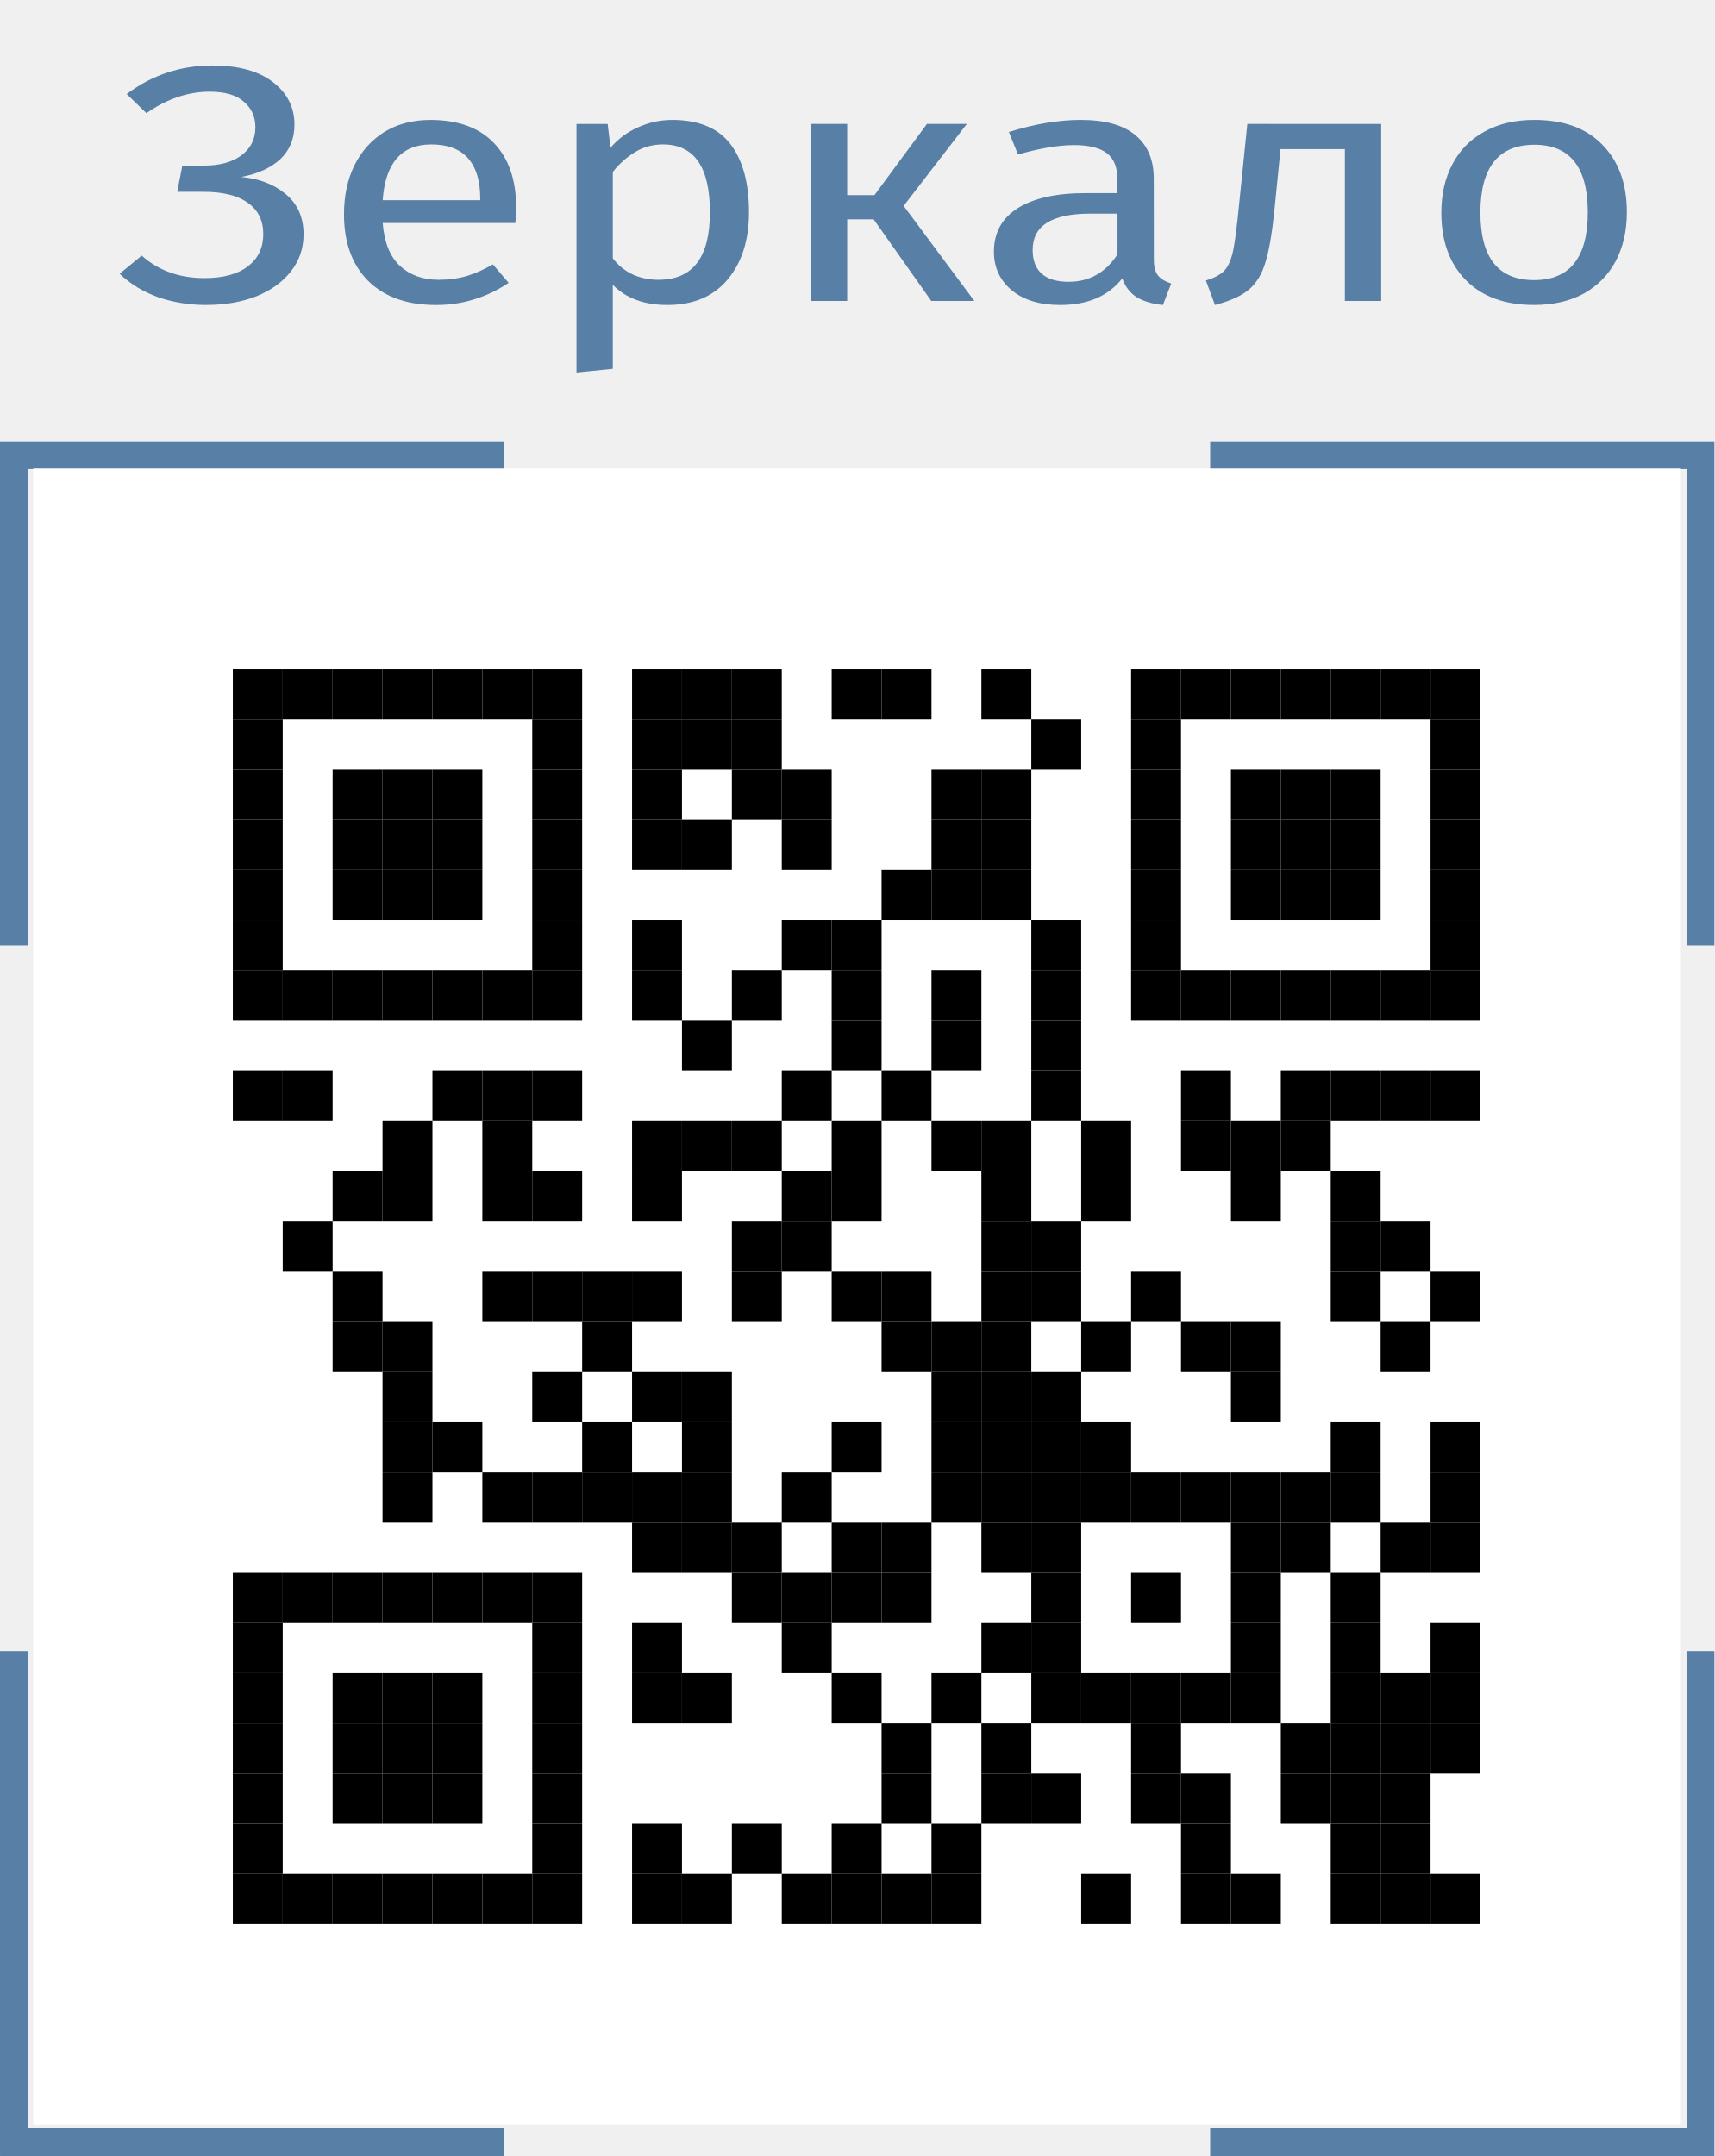
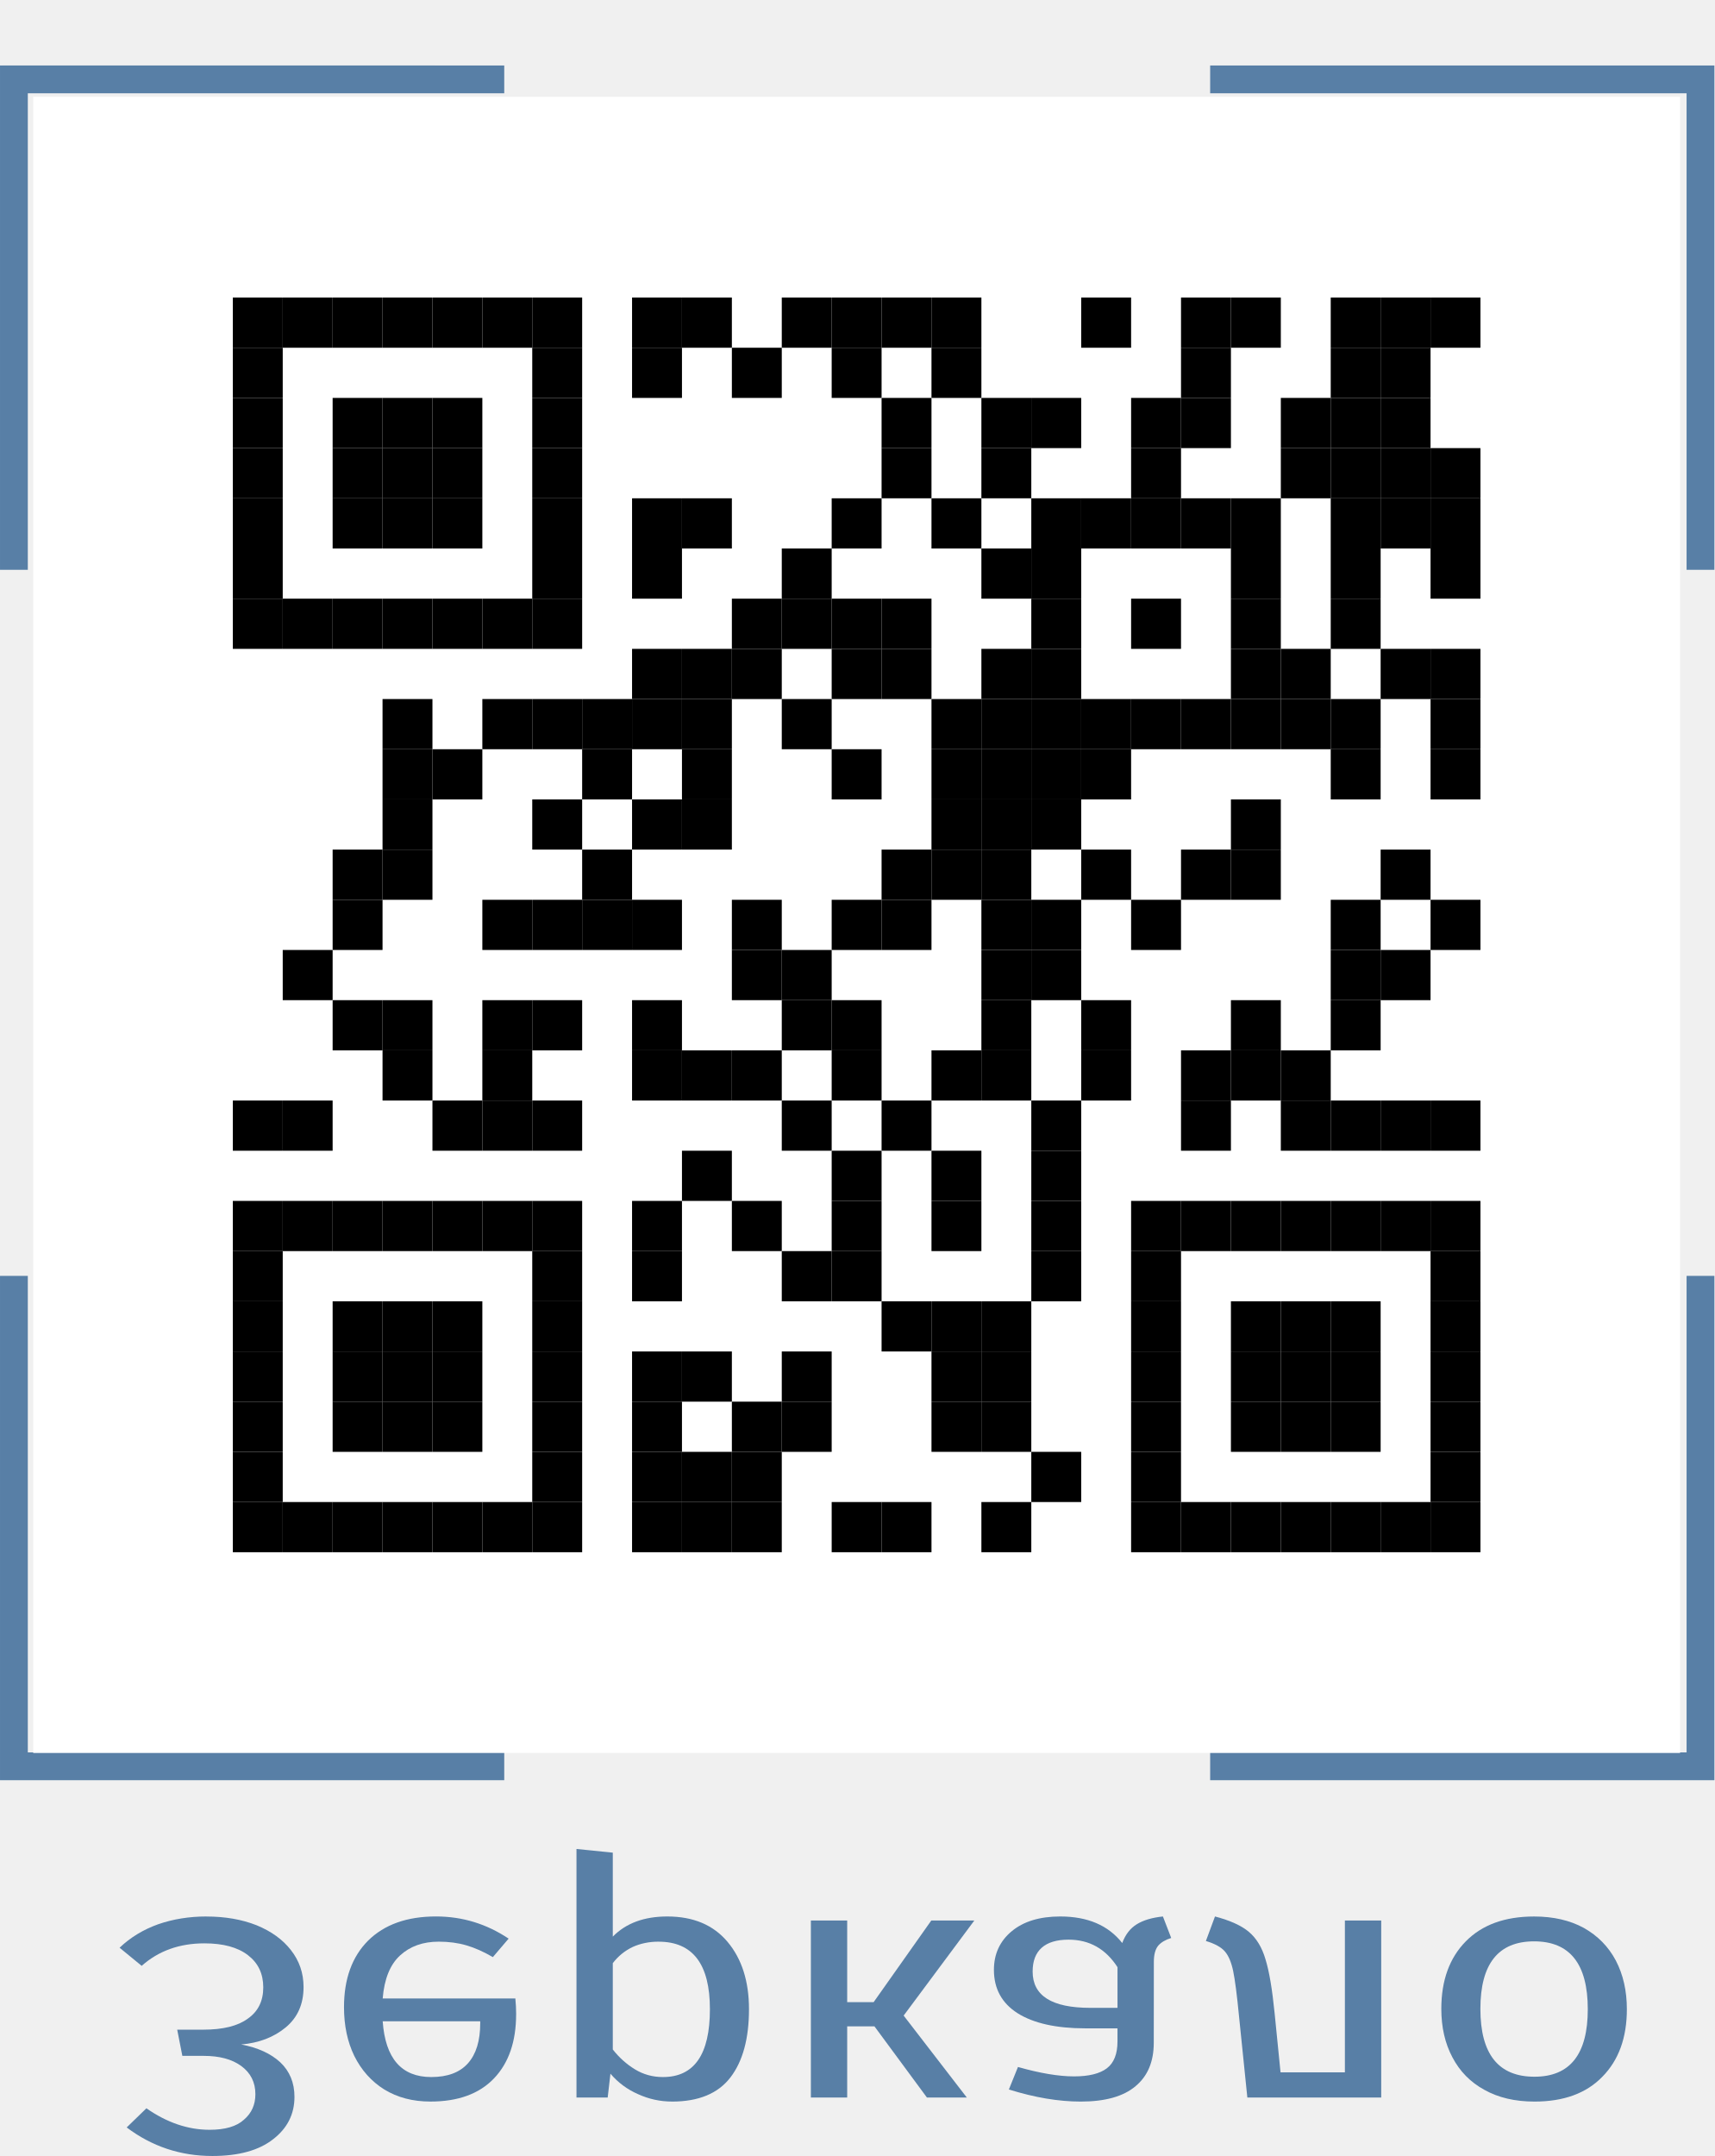
<svg xmlns="http://www.w3.org/2000/svg" width="272" height="342" viewBox="0 0 71.967 90.488" version="1.1" id="svg8">
  <defs id="defs2" />
  <g transform="translate(-29.59708,-82.46489)" id="layer1">
-     <path style="fill:none;stroke:#587fa6;stroke-width:1.167;stroke-linecap:butt;stroke-linejoin:miter;stroke-miterlimit:4;stroke-dasharray:none;stroke-opacity:1" d="M 30.181,122.152 V 101.569 H 50.764" id="path863-7" />
-     <path id="path859" d="m 30.201,154.813 v 17.64 h 17.64" style="fill:none;stroke:#9eb7d1;stroke-width:1;stroke-linecap:butt;stroke-linejoin:miter;stroke-miterlimit:4;stroke-dasharray:none;stroke-opacity:1" />
-     <path style="fill:none;stroke:#587fa6;stroke-width:1.167;stroke-linecap:butt;stroke-linejoin:miter;stroke-miterlimit:4;stroke-dasharray:none;stroke-opacity:1" d="m 30.181,151.786 v 20.583 h 20.583" id="path863" />
-     <path style="fill:none;stroke:#587fa6;stroke-width:1.167;stroke-linecap:butt;stroke-linejoin:miter;stroke-miterlimit:4;stroke-dasharray:none;stroke-opacity:1" d="M 100.98,122.152 V 101.569 H 80.397" id="path863-7-5" />
-     <path style="fill:none;stroke:#587fa6;stroke-width:1.167;stroke-linecap:butt;stroke-linejoin:miter;stroke-miterlimit:4;stroke-dasharray:none;stroke-opacity:1" d="m 100.98,151.786 v 20.583 H 80.397" id="path863-3" />
-     <text id="text20727" y="103.594" x="136.186" style="font-style:normal;font-weight:normal;font-size:10.583px;line-height:1.25;font-family:sans-serif;letter-spacing:0px;word-spacing:0px;fill:#000000;fill-opacity:1;stroke:none;stroke-width:0.265" xml:space="preserve">
-       <tspan style="stroke-width:0.265" y="112.958" x="136.186" id="tspan20725" />
+     <path style="fill:none;stroke:#587fa6;stroke-width:1.167;stroke-linecap:butt;stroke-linejoin:miter;stroke-miterlimit:4;stroke-dasharray:none;stroke-opacity:1" d="m 30.181,136.014 v 20.583 h 20.583" id="path863-7" />
+     <path id="path859" d="M 30.201,103.353 V 85.714 h 17.64" style="fill:none;stroke:#9eb7d1;stroke-width:1;stroke-linecap:butt;stroke-linejoin:miter;stroke-miterlimit:4;stroke-dasharray:none;stroke-opacity:1" />
+     <path style="fill:none;stroke:#587fa6;stroke-width:1.167;stroke-linecap:butt;stroke-linejoin:miter;stroke-miterlimit:4;stroke-dasharray:none;stroke-opacity:1" d="M 30.181,106.38 V 85.797 h 20.583" id="path863" />
+     <path style="fill:none;stroke:#587fa6;stroke-width:1.167;stroke-linecap:butt;stroke-linejoin:miter;stroke-miterlimit:4;stroke-dasharray:none;stroke-opacity:1" d="M 100.98,136.014 V 156.597 H 80.397" id="path863-7-5" />
+     <path style="fill:none;stroke:#587fa6;stroke-width:1.167;stroke-linecap:butt;stroke-linejoin:miter;stroke-miterlimit:4;stroke-dasharray:none;stroke-opacity:1" d="M 100.98,106.38 V 85.797 H 80.397" id="path863-3" />
+     <text id="text20727" y="-154.572" x="136.186" style="font-style:normal;font-weight:normal;font-size:10.583px;line-height:1.25;font-family:sans-serif;letter-spacing:0px;word-spacing:0px;fill:#000000;fill-opacity:1;stroke:none;stroke-width:0.265" xml:space="preserve" transform="scale(1,-1)">
+       <tspan style="stroke-width:0.265" y="-145.208" x="136.186" id="tspan20725" />
    </text>
-     <g id="g8255" transform="matrix(0.5237258,0,0,0.5265892,30.99094,102.1285)">
+     <g id="g8255" transform="matrix(0.5237258,0,0,-0.5265892,30.99094,156.0375)">
      <rect id="rect7635" style="fill:#ffffff;stroke:none" height="132" width="132" y="0" x="0" />
      <rect id="rect7637" style="fill:#000000;stroke:none" height="4" width="4" y="16" x="16" />
      <rect id="rect7639" style="fill:#000000;stroke:none" height="4" width="4" y="16" x="20" />
      <rect id="rect7641" style="fill:#000000;stroke:none" height="4" width="4" y="16" x="24" />
      <rect id="rect7643" style="fill:#000000;stroke:none" height="4" width="4" y="16" x="28" />
      <rect id="rect7645" style="fill:#000000;stroke:none" height="4" width="4" y="16" x="32" />
      <rect id="rect7647" style="fill:#000000;stroke:none" height="4" width="4" y="16" x="36" />
      <rect id="rect7649" style="fill:#000000;stroke:none" height="4" width="4" y="16" x="40" />
      <rect id="rect7651" style="fill:#000000;stroke:none" height="4" width="4" y="16" x="48" />
      <rect id="rect7653" style="fill:#000000;stroke:none" height="4" width="4" y="16" x="52" />
      <rect id="rect7655" style="fill:#000000;stroke:none" height="4" width="4" y="16" x="56" />
      <rect id="rect7657" style="fill:#000000;stroke:none" height="4" width="4" y="16" x="64" />
      <rect id="rect7659" style="fill:#000000;stroke:none" height="4" width="4" y="16" x="68" />
      <rect id="rect7661" style="fill:#000000;stroke:none" height="4" width="4" y="16" x="76" />
      <rect id="rect7663" style="fill:#000000;stroke:none" height="4" width="4" y="16" x="88" />
      <rect id="rect7665" style="fill:#000000;stroke:none" height="4" width="4" y="16" x="92" />
      <rect id="rect7667" style="fill:#000000;stroke:none" height="4" width="4" y="16" x="96" />
      <rect id="rect7669" style="fill:#000000;stroke:none" height="4" width="4" y="16" x="100" />
      <rect id="rect7671" style="fill:#000000;stroke:none" height="4" width="4" y="16" x="104" />
      <rect id="rect7673" style="fill:#000000;stroke:none" height="4" width="4" y="16" x="108" />
      <rect id="rect7675" style="fill:#000000;stroke:none" height="4" width="4" y="16" x="112" />
      <rect id="rect7677" style="fill:#000000;stroke:none" height="4" width="4" y="20" x="16" />
      <rect id="rect7679" style="fill:#000000;stroke:none" height="4" width="4" y="20" x="40" />
      <rect id="rect7681" style="fill:#000000;stroke:none" height="4" width="4" y="20" x="48" />
      <rect id="rect7683" style="fill:#000000;stroke:none" height="4" width="4" y="20" x="52" />
      <rect id="rect7685" style="fill:#000000;stroke:none" height="4" width="4" y="20" x="56" />
      <rect id="rect7687" style="fill:#000000;stroke:none" height="4" width="4" y="20" x="80" />
      <rect id="rect7689" style="fill:#000000;stroke:none" height="4" width="4" y="20" x="88" />
      <rect id="rect7691" style="fill:#000000;stroke:none" height="4" width="4" y="20" x="112" />
      <rect id="rect7693" style="fill:#000000;stroke:none" height="4" width="4" y="24" x="16" />
      <rect id="rect7695" style="fill:#000000;stroke:none" height="4" width="4" y="24" x="24" />
      <rect id="rect7697" style="fill:#000000;stroke:none" height="4" width="4" y="24" x="28" />
      <rect id="rect7699" style="fill:#000000;stroke:none" height="4" width="4" y="24" x="32" />
      <rect id="rect7701" style="fill:#000000;stroke:none" height="4" width="4" y="24" x="40" />
      <rect id="rect7703" style="fill:#000000;stroke:none" height="4" width="4" y="24" x="48" />
      <rect id="rect7705" style="fill:#000000;stroke:none" height="4" width="4" y="24" x="56" />
      <rect id="rect7707" style="fill:#000000;stroke:none" height="4" width="4" y="24" x="60" />
      <rect id="rect7709" style="fill:#000000;stroke:none" height="4" width="4" y="24" x="72" />
      <rect id="rect7711" style="fill:#000000;stroke:none" height="4" width="4" y="24" x="76" />
      <rect id="rect7713" style="fill:#000000;stroke:none" height="4" width="4" y="24" x="88" />
      <rect id="rect7715" style="fill:#000000;stroke:none" height="4" width="4" y="24" x="96" />
      <rect id="rect7717" style="fill:#000000;stroke:none" height="4" width="4" y="24" x="100" />
      <rect id="rect7719" style="fill:#000000;stroke:none" height="4" width="4" y="24" x="104" />
      <rect id="rect7721" style="fill:#000000;stroke:none" height="4" width="4" y="24" x="112" />
      <rect id="rect7723" style="fill:#000000;stroke:none" height="4" width="4" y="28" x="16" />
      <rect id="rect7725" style="fill:#000000;stroke:none" height="4" width="4" y="28" x="24" />
      <rect id="rect7727" style="fill:#000000;stroke:none" height="4" width="4" y="28" x="28" />
      <rect id="rect7729" style="fill:#000000;stroke:none" height="4" width="4" y="28" x="32" />
      <rect id="rect7731" style="fill:#000000;stroke:none" height="4" width="4" y="28" x="40" />
      <rect id="rect7733" style="fill:#000000;stroke:none" height="4" width="4" y="28" x="48" />
      <rect id="rect7735" style="fill:#000000;stroke:none" height="4" width="4" y="28" x="52" />
      <rect id="rect7737" style="fill:#000000;stroke:none" height="4" width="4" y="28" x="60" />
      <rect id="rect7739" style="fill:#000000;stroke:none" height="4" width="4" y="28" x="72" />
      <rect id="rect7741" style="fill:#000000;stroke:none" height="4" width="4" y="28" x="76" />
      <rect id="rect7743" style="fill:#000000;stroke:none" height="4" width="4" y="28" x="88" />
      <rect id="rect7745" style="fill:#000000;stroke:none" height="4" width="4" y="28" x="96" />
      <rect id="rect7747" style="fill:#000000;stroke:none" height="4" width="4" y="28" x="100" />
      <rect id="rect7749" style="fill:#000000;stroke:none" height="4" width="4" y="28" x="104" />
      <rect id="rect7751" style="fill:#000000;stroke:none" height="4" width="4" y="28" x="112" />
      <rect id="rect7753" style="fill:#000000;stroke:none" height="4" width="4" y="32" x="16" />
      <rect id="rect7755" style="fill:#000000;stroke:none" height="4" width="4" y="32" x="24" />
      <rect id="rect7757" style="fill:#000000;stroke:none" height="4" width="4" y="32" x="28" />
      <rect id="rect7759" style="fill:#000000;stroke:none" height="4" width="4" y="32" x="32" />
      <rect id="rect7761" style="fill:#000000;stroke:none" height="4" width="4" y="32" x="40" />
      <rect id="rect7763" style="fill:#000000;stroke:none" height="4" width="4" y="32" x="68" />
      <rect id="rect7765" style="fill:#000000;stroke:none" height="4" width="4" y="32" x="72" />
      <rect id="rect7767" style="fill:#000000;stroke:none" height="4" width="4" y="32" x="76" />
      <rect id="rect7769" style="fill:#000000;stroke:none" height="4" width="4" y="32" x="88" />
      <rect id="rect7771" style="fill:#000000;stroke:none" height="4" width="4" y="32" x="96" />
      <rect id="rect7773" style="fill:#000000;stroke:none" height="4" width="4" y="32" x="100" />
      <rect id="rect7775" style="fill:#000000;stroke:none" height="4" width="4" y="32" x="104" />
      <rect id="rect7777" style="fill:#000000;stroke:none" height="4" width="4" y="32" x="112" />
      <rect id="rect7779" style="fill:#000000;stroke:none" height="4" width="4" y="36" x="16" />
      <rect id="rect7781" style="fill:#000000;stroke:none" height="4" width="4" y="36" x="40" />
      <rect id="rect7783" style="fill:#000000;stroke:none" height="4" width="4" y="36" x="48" />
      <rect id="rect7785" style="fill:#000000;stroke:none" height="4" width="4" y="36" x="60" />
      <rect id="rect7787" style="fill:#000000;stroke:none" height="4" width="4" y="36" x="64" />
      <rect id="rect7789" style="fill:#000000;stroke:none" height="4" width="4" y="36" x="80" />
      <rect id="rect7791" style="fill:#000000;stroke:none" height="4" width="4" y="36" x="88" />
      <rect id="rect7793" style="fill:#000000;stroke:none" height="4" width="4" y="36" x="112" />
      <rect id="rect7795" style="fill:#000000;stroke:none" height="4" width="4" y="40" x="16" />
      <rect id="rect7797" style="fill:#000000;stroke:none" height="4" width="4" y="40" x="20" />
      <rect id="rect7799" style="fill:#000000;stroke:none" height="4" width="4" y="40" x="24" />
      <rect id="rect7801" style="fill:#000000;stroke:none" height="4" width="4" y="40" x="28" />
      <rect id="rect7803" style="fill:#000000;stroke:none" height="4" width="4" y="40" x="32" />
      <rect id="rect7805" style="fill:#000000;stroke:none" height="4" width="4" y="40" x="36" />
      <rect id="rect7807" style="fill:#000000;stroke:none" height="4" width="4" y="40" x="40" />
      <rect id="rect7809" style="fill:#000000;stroke:none" height="4" width="4" y="40" x="48" />
      <rect id="rect7811" style="fill:#000000;stroke:none" height="4" width="4" y="40" x="56" />
      <rect id="rect7813" style="fill:#000000;stroke:none" height="4" width="4" y="40" x="64" />
      <rect id="rect7815" style="fill:#000000;stroke:none" height="4" width="4" y="40" x="72" />
      <rect id="rect7817" style="fill:#000000;stroke:none" height="4" width="4" y="40" x="80" />
      <rect id="rect7819" style="fill:#000000;stroke:none" height="4" width="4" y="40" x="88" />
      <rect id="rect7821" style="fill:#000000;stroke:none" height="4" width="4" y="40" x="92" />
      <rect id="rect7823" style="fill:#000000;stroke:none" height="4" width="4" y="40" x="96" />
      <rect id="rect7825" style="fill:#000000;stroke:none" height="4" width="4" y="40" x="100" />
      <rect id="rect7827" style="fill:#000000;stroke:none" height="4" width="4" y="40" x="104" />
      <rect id="rect7829" style="fill:#000000;stroke:none" height="4" width="4" y="40" x="108" />
      <rect id="rect7831" style="fill:#000000;stroke:none" height="4" width="4" y="40" x="112" />
      <rect id="rect7833" style="fill:#000000;stroke:none" height="4" width="4" y="44" x="52" />
      <rect id="rect7835" style="fill:#000000;stroke:none" height="4" width="4" y="44" x="64" />
      <rect id="rect7837" style="fill:#000000;stroke:none" height="4" width="4" y="44" x="72" />
      <rect id="rect7839" style="fill:#000000;stroke:none" height="4" width="4" y="44" x="80" />
      <rect id="rect7841" style="fill:#000000;stroke:none" height="4" width="4" y="48" x="16" />
      <rect id="rect7843" style="fill:#000000;stroke:none" height="4" width="4" y="48" x="20" />
      <rect id="rect7845" style="fill:#000000;stroke:none" height="4" width="4" y="48" x="32" />
      <rect id="rect7847" style="fill:#000000;stroke:none" height="4" width="4" y="48" x="36" />
      <rect id="rect7849" style="fill:#000000;stroke:none" height="4" width="4" y="48" x="40" />
      <rect id="rect7851" style="fill:#000000;stroke:none" height="4" width="4" y="48" x="60" />
      <rect id="rect7853" style="fill:#000000;stroke:none" height="4" width="4" y="48" x="68" />
      <rect id="rect7855" style="fill:#000000;stroke:none" height="4" width="4" y="48" x="80" />
      <rect id="rect7857" style="fill:#000000;stroke:none" height="4" width="4" y="48" x="92" />
      <rect id="rect7859" style="fill:#000000;stroke:none" height="4" width="4" y="48" x="100" />
      <rect id="rect7861" style="fill:#000000;stroke:none" height="4" width="4" y="48" x="104" />
      <rect id="rect7863" style="fill:#000000;stroke:none" height="4" width="4" y="48" x="108" />
      <rect id="rect7865" style="fill:#000000;stroke:none" height="4" width="4" y="48" x="112" />
      <rect id="rect7867" style="fill:#000000;stroke:none" height="4" width="4" y="52" x="28" />
      <rect id="rect7869" style="fill:#000000;stroke:none" height="4" width="4" y="52" x="36" />
      <rect id="rect7871" style="fill:#000000;stroke:none" height="4" width="4" y="52" x="48" />
      <rect id="rect7873" style="fill:#000000;stroke:none" height="4" width="4" y="52" x="52" />
      <rect id="rect7875" style="fill:#000000;stroke:none" height="4" width="4" y="52" x="56" />
      <rect id="rect7877" style="fill:#000000;stroke:none" height="4" width="4" y="52" x="64" />
      <rect id="rect7879" style="fill:#000000;stroke:none" height="4" width="4" y="52" x="72" />
      <rect id="rect7881" style="fill:#000000;stroke:none" height="4" width="4" y="52" x="76" />
      <rect id="rect7883" style="fill:#000000;stroke:none" height="4" width="4" y="52" x="84" />
      <rect id="rect7885" style="fill:#000000;stroke:none" height="4" width="4" y="52" x="92" />
      <rect id="rect7887" style="fill:#000000;stroke:none" height="4" width="4" y="52" x="96" />
      <rect id="rect7889" style="fill:#000000;stroke:none" height="4" width="4" y="52" x="100" />
      <rect id="rect7891" style="fill:#000000;stroke:none" height="4" width="4" y="56" x="24" />
      <rect id="rect7893" style="fill:#000000;stroke:none" height="4" width="4" y="56" x="28" />
      <rect id="rect7895" style="fill:#000000;stroke:none" height="4" width="4" y="56" x="36" />
      <rect id="rect7897" style="fill:#000000;stroke:none" height="4" width="4" y="56" x="40" />
      <rect id="rect7899" style="fill:#000000;stroke:none" height="4" width="4" y="56" x="48" />
      <rect id="rect7901" style="fill:#000000;stroke:none" height="4" width="4" y="56" x="60" />
      <rect id="rect7903" style="fill:#000000;stroke:none" height="4" width="4" y="56" x="64" />
      <rect id="rect7905" style="fill:#000000;stroke:none" height="4" width="4" y="56" x="76" />
      <rect id="rect7907" style="fill:#000000;stroke:none" height="4" width="4" y="56" x="84" />
      <rect id="rect7909" style="fill:#000000;stroke:none" height="4" width="4" y="56" x="96" />
      <rect id="rect7911" style="fill:#000000;stroke:none" height="4" width="4" y="56" x="104" />
      <rect id="rect7913" style="fill:#000000;stroke:none" height="4" width="4" y="60" x="20" />
      <rect id="rect7915" style="fill:#000000;stroke:none" height="4" width="4" y="60" x="56" />
      <rect id="rect7917" style="fill:#000000;stroke:none" height="4" width="4" y="60" x="60" />
      <rect id="rect7919" style="fill:#000000;stroke:none" height="4" width="4" y="60" x="76" />
      <rect id="rect7921" style="fill:#000000;stroke:none" height="4" width="4" y="60" x="80" />
      <rect id="rect7923" style="fill:#000000;stroke:none" height="4" width="4" y="60" x="104" />
      <rect id="rect7925" style="fill:#000000;stroke:none" height="4" width="4" y="60" x="108" />
      <rect id="rect7927" style="fill:#000000;stroke:none" height="4" width="4" y="64" x="24" />
      <rect id="rect7929" style="fill:#000000;stroke:none" height="4" width="4" y="64" x="36" />
      <rect id="rect7931" style="fill:#000000;stroke:none" height="4" width="4" y="64" x="40" />
      <rect id="rect7933" style="fill:#000000;stroke:none" height="4" width="4" y="64" x="44" />
      <rect id="rect7935" style="fill:#000000;stroke:none" height="4" width="4" y="64" x="48" />
      <rect id="rect7937" style="fill:#000000;stroke:none" height="4" width="4" y="64" x="56" />
      <rect id="rect7939" style="fill:#000000;stroke:none" height="4" width="4" y="64" x="64" />
      <rect id="rect7941" style="fill:#000000;stroke:none" height="4" width="4" y="64" x="68" />
      <rect id="rect7943" style="fill:#000000;stroke:none" height="4" width="4" y="64" x="76" />
      <rect id="rect7945" style="fill:#000000;stroke:none" height="4" width="4" y="64" x="80" />
      <rect id="rect7947" style="fill:#000000;stroke:none" height="4" width="4" y="64" x="88" />
      <rect id="rect7949" style="fill:#000000;stroke:none" height="4" width="4" y="64" x="104" />
      <rect id="rect7951" style="fill:#000000;stroke:none" height="4" width="4" y="64" x="112" />
      <rect id="rect7953" style="fill:#000000;stroke:none" height="4" width="4" y="68" x="24" />
      <rect id="rect7955" style="fill:#000000;stroke:none" height="4" width="4" y="68" x="28" />
      <rect id="rect7957" style="fill:#000000;stroke:none" height="4" width="4" y="68" x="44" />
      <rect id="rect7959" style="fill:#000000;stroke:none" height="4" width="4" y="68" x="68" />
      <rect id="rect7961" style="fill:#000000;stroke:none" height="4" width="4" y="68" x="72" />
      <rect id="rect7963" style="fill:#000000;stroke:none" height="4" width="4" y="68" x="76" />
      <rect id="rect7965" style="fill:#000000;stroke:none" height="4" width="4" y="68" x="84" />
      <rect id="rect7967" style="fill:#000000;stroke:none" height="4" width="4" y="68" x="92" />
      <rect id="rect7969" style="fill:#000000;stroke:none" height="4" width="4" y="68" x="96" />
      <rect id="rect7971" style="fill:#000000;stroke:none" height="4" width="4" y="68" x="108" />
      <rect id="rect7973" style="fill:#000000;stroke:none" height="4" width="4" y="72" x="28" />
      <rect id="rect7975" style="fill:#000000;stroke:none" height="4" width="4" y="72" x="40" />
      <rect id="rect7977" style="fill:#000000;stroke:none" height="4" width="4" y="72" x="48" />
      <rect id="rect7979" style="fill:#000000;stroke:none" height="4" width="4" y="72" x="52" />
      <rect id="rect7981" style="fill:#000000;stroke:none" height="4" width="4" y="72" x="72" />
      <rect id="rect7983" style="fill:#000000;stroke:none" height="4" width="4" y="72" x="76" />
      <rect id="rect7985" style="fill:#000000;stroke:none" height="4" width="4" y="72" x="80" />
      <rect id="rect7987" style="fill:#000000;stroke:none" height="4" width="4" y="72" x="96" />
      <rect id="rect7989" style="fill:#000000;stroke:none" height="4" width="4" y="76" x="28" />
      <rect id="rect7991" style="fill:#000000;stroke:none" height="4" width="4" y="76" x="32" />
      <rect id="rect7993" style="fill:#000000;stroke:none" height="4" width="4" y="76" x="44" />
      <rect id="rect7995" style="fill:#000000;stroke:none" height="4" width="4" y="76" x="52" />
      <rect id="rect7997" style="fill:#000000;stroke:none" height="4" width="4" y="76" x="64" />
      <rect id="rect7999" style="fill:#000000;stroke:none" height="4" width="4" y="76" x="72" />
      <rect id="rect8001" style="fill:#000000;stroke:none" height="4" width="4" y="76" x="76" />
      <rect id="rect8003" style="fill:#000000;stroke:none" height="4" width="4" y="76" x="80" />
      <rect id="rect8005" style="fill:#000000;stroke:none" height="4" width="4" y="76" x="84" />
      <rect id="rect8007" style="fill:#000000;stroke:none" height="4" width="4" y="76" x="104" />
      <rect id="rect8009" style="fill:#000000;stroke:none" height="4" width="4" y="76" x="112" />
      <rect id="rect8011" style="fill:#000000;stroke:none" height="4" width="4" y="80" x="28" />
      <rect id="rect8013" style="fill:#000000;stroke:none" height="4" width="4" y="80" x="36" />
      <rect id="rect8015" style="fill:#000000;stroke:none" height="4" width="4" y="80" x="40" />
      <rect id="rect8017" style="fill:#000000;stroke:none" height="4" width="4" y="80" x="44" />
      <rect id="rect8019" style="fill:#000000;stroke:none" height="4" width="4" y="80" x="48" />
      <rect id="rect8021" style="fill:#000000;stroke:none" height="4" width="4" y="80" x="52" />
      <rect id="rect8023" style="fill:#000000;stroke:none" height="4" width="4" y="80" x="60" />
      <rect id="rect8025" style="fill:#000000;stroke:none" height="4" width="4" y="80" x="72" />
      <rect id="rect8027" style="fill:#000000;stroke:none" height="4" width="4" y="80" x="76" />
      <rect id="rect8029" style="fill:#000000;stroke:none" height="4" width="4" y="80" x="80" />
      <rect id="rect8031" style="fill:#000000;stroke:none" height="4" width="4" y="80" x="84" />
      <rect id="rect8033" style="fill:#000000;stroke:none" height="4" width="4" y="80" x="88" />
      <rect id="rect8035" style="fill:#000000;stroke:none" height="4" width="4" y="80" x="92" />
      <rect id="rect8037" style="fill:#000000;stroke:none" height="4" width="4" y="80" x="96" />
      <rect id="rect8039" style="fill:#000000;stroke:none" height="4" width="4" y="80" x="100" />
      <rect id="rect8041" style="fill:#000000;stroke:none" height="4" width="4" y="80" x="104" />
      <rect id="rect8043" style="fill:#000000;stroke:none" height="4" width="4" y="80" x="112" />
      <rect id="rect8045" style="fill:#000000;stroke:none" height="4" width="4" y="84" x="48" />
      <rect id="rect8047" style="fill:#000000;stroke:none" height="4" width="4" y="84" x="52" />
      <rect id="rect8049" style="fill:#000000;stroke:none" height="4" width="4" y="84" x="56" />
      <rect id="rect8051" style="fill:#000000;stroke:none" height="4" width="4" y="84" x="64" />
      <rect id="rect8053" style="fill:#000000;stroke:none" height="4" width="4" y="84" x="68" />
      <rect id="rect8055" style="fill:#000000;stroke:none" height="4" width="4" y="84" x="76" />
      <rect id="rect8057" style="fill:#000000;stroke:none" height="4" width="4" y="84" x="80" />
      <rect id="rect8059" style="fill:#000000;stroke:none" height="4" width="4" y="84" x="96" />
      <rect id="rect8061" style="fill:#000000;stroke:none" height="4" width="4" y="84" x="100" />
      <rect id="rect8063" style="fill:#000000;stroke:none" height="4" width="4" y="84" x="108" />
      <rect id="rect8065" style="fill:#000000;stroke:none" height="4" width="4" y="84" x="112" />
      <rect id="rect8067" style="fill:#000000;stroke:none" height="4" width="4" y="88" x="16" />
      <rect id="rect8069" style="fill:#000000;stroke:none" height="4" width="4" y="88" x="20" />
      <rect id="rect8071" style="fill:#000000;stroke:none" height="4" width="4" y="88" x="24" />
      <rect id="rect8073" style="fill:#000000;stroke:none" height="4" width="4" y="88" x="28" />
      <rect id="rect8075" style="fill:#000000;stroke:none" height="4" width="4" y="88" x="32" />
      <rect id="rect8077" style="fill:#000000;stroke:none" height="4" width="4" y="88" x="36" />
      <rect id="rect8079" style="fill:#000000;stroke:none" height="4" width="4" y="88" x="40" />
      <rect id="rect8081" style="fill:#000000;stroke:none" height="4" width="4" y="88" x="56" />
      <rect id="rect8083" style="fill:#000000;stroke:none" height="4" width="4" y="88" x="60" />
      <rect id="rect8085" style="fill:#000000;stroke:none" height="4" width="4" y="88" x="64" />
      <rect id="rect8087" style="fill:#000000;stroke:none" height="4" width="4" y="88" x="68" />
      <rect id="rect8089" style="fill:#000000;stroke:none" height="4" width="4" y="88" x="80" />
      <rect id="rect8091" style="fill:#000000;stroke:none" height="4" width="4" y="88" x="88" />
      <rect id="rect8093" style="fill:#000000;stroke:none" height="4" width="4" y="88" x="96" />
      <rect id="rect8095" style="fill:#000000;stroke:none" height="4" width="4" y="88" x="104" />
      <rect id="rect8097" style="fill:#000000;stroke:none" height="4" width="4" y="92" x="16" />
      <rect id="rect8099" style="fill:#000000;stroke:none" height="4" width="4" y="92" x="40" />
      <rect id="rect8101" style="fill:#000000;stroke:none" height="4" width="4" y="92" x="48" />
      <rect id="rect8103" style="fill:#000000;stroke:none" height="4" width="4" y="92" x="60" />
      <rect id="rect8105" style="fill:#000000;stroke:none" height="4" width="4" y="92" x="76" />
      <rect id="rect8107" style="fill:#000000;stroke:none" height="4" width="4" y="92" x="80" />
      <rect id="rect8109" style="fill:#000000;stroke:none" height="4" width="4" y="92" x="96" />
      <rect id="rect8111" style="fill:#000000;stroke:none" height="4" width="4" y="92" x="104" />
      <rect id="rect8113" style="fill:#000000;stroke:none" height="4" width="4" y="92" x="112" />
      <rect id="rect8115" style="fill:#000000;stroke:none" height="4" width="4" y="96" x="16" />
      <rect id="rect8117" style="fill:#000000;stroke:none" height="4" width="4" y="96" x="24" />
      <rect id="rect8119" style="fill:#000000;stroke:none" height="4" width="4" y="96" x="28" />
      <rect id="rect8121" style="fill:#000000;stroke:none" height="4" width="4" y="96" x="32" />
      <rect id="rect8123" style="fill:#000000;stroke:none" height="4" width="4" y="96" x="40" />
      <rect id="rect8125" style="fill:#000000;stroke:none" height="4" width="4" y="96" x="48" />
      <rect id="rect8127" style="fill:#000000;stroke:none" height="4" width="4" y="96" x="52" />
      <rect id="rect8129" style="fill:#000000;stroke:none" height="4" width="4" y="96" x="64" />
      <rect id="rect8131" style="fill:#000000;stroke:none" height="4" width="4" y="96" x="72" />
      <rect id="rect8133" style="fill:#000000;stroke:none" height="4" width="4" y="96" x="80" />
      <rect id="rect8135" style="fill:#000000;stroke:none" height="4" width="4" y="96" x="84" />
      <rect id="rect8137" style="fill:#000000;stroke:none" height="4" width="4" y="96" x="88" />
      <rect id="rect8139" style="fill:#000000;stroke:none" height="4" width="4" y="96" x="92" />
      <rect id="rect8141" style="fill:#000000;stroke:none" height="4" width="4" y="96" x="96" />
      <rect id="rect8143" style="fill:#000000;stroke:none" height="4" width="4" y="96" x="104" />
      <rect id="rect8145" style="fill:#000000;stroke:none" height="4" width="4" y="96" x="108" />
      <rect id="rect8147" style="fill:#000000;stroke:none" height="4" width="4" y="96" x="112" />
      <rect id="rect8149" style="fill:#000000;stroke:none" height="4" width="4" y="100" x="16" />
      <rect id="rect8151" style="fill:#000000;stroke:none" height="4" width="4" y="100" x="24" />
      <rect id="rect8153" style="fill:#000000;stroke:none" height="4" width="4" y="100" x="28" />
      <rect id="rect8155" style="fill:#000000;stroke:none" height="4" width="4" y="100" x="32" />
      <rect id="rect8157" style="fill:#000000;stroke:none" height="4" width="4" y="100" x="40" />
      <rect id="rect8159" style="fill:#000000;stroke:none" height="4" width="4" y="100" x="68" />
      <rect id="rect8161" style="fill:#000000;stroke:none" height="4" width="4" y="100" x="76" />
      <rect id="rect8163" style="fill:#000000;stroke:none" height="4" width="4" y="100" x="88" />
      <rect id="rect8165" style="fill:#000000;stroke:none" height="4" width="4" y="100" x="100" />
      <rect id="rect8167" style="fill:#000000;stroke:none" height="4" width="4" y="100" x="104" />
      <rect id="rect8169" style="fill:#000000;stroke:none" height="4" width="4" y="100" x="108" />
      <rect id="rect8171" style="fill:#000000;stroke:none" height="4" width="4" y="100" x="112" />
      <rect id="rect8173" style="fill:#000000;stroke:none" height="4" width="4" y="104" x="16" />
      <rect id="rect8175" style="fill:#000000;stroke:none" height="4" width="4" y="104" x="24" />
      <rect id="rect8177" style="fill:#000000;stroke:none" height="4" width="4" y="104" x="28" />
      <rect id="rect8179" style="fill:#000000;stroke:none" height="4" width="4" y="104" x="32" />
      <rect id="rect8181" style="fill:#000000;stroke:none" height="4" width="4" y="104" x="40" />
      <rect id="rect8183" style="fill:#000000;stroke:none" height="4" width="4" y="104" x="68" />
      <rect id="rect8185" style="fill:#000000;stroke:none" height="4" width="4" y="104" x="76" />
      <rect id="rect8187" style="fill:#000000;stroke:none" height="4" width="4" y="104" x="80" />
      <rect id="rect8189" style="fill:#000000;stroke:none" height="4" width="4" y="104" x="88" />
      <rect id="rect8191" style="fill:#000000;stroke:none" height="4" width="4" y="104" x="92" />
      <rect id="rect8193" style="fill:#000000;stroke:none" height="4" width="4" y="104" x="100" />
      <rect id="rect8195" style="fill:#000000;stroke:none" height="4" width="4" y="104" x="104" />
      <rect id="rect8197" style="fill:#000000;stroke:none" height="4" width="4" y="104" x="108" />
      <rect id="rect8199" style="fill:#000000;stroke:none" height="4" width="4" y="108" x="16" />
      <rect id="rect8201" style="fill:#000000;stroke:none" height="4" width="4" y="108" x="40" />
      <rect id="rect8203" style="fill:#000000;stroke:none" height="4" width="4" y="108" x="48" />
      <rect id="rect8205" style="fill:#000000;stroke:none" height="4" width="4" y="108" x="56" />
      <rect id="rect8207" style="fill:#000000;stroke:none" height="4" width="4" y="108" x="64" />
      <rect id="rect8209" style="fill:#000000;stroke:none" height="4" width="4" y="108" x="72" />
      <rect id="rect8211" style="fill:#000000;stroke:none" height="4" width="4" y="108" x="92" />
      <rect id="rect8213" style="fill:#000000;stroke:none" height="4" width="4" y="108" x="104" />
      <rect id="rect8215" style="fill:#000000;stroke:none" height="4" width="4" y="108" x="108" />
      <rect id="rect8217" style="fill:#000000;stroke:none" height="4" width="4" y="112" x="16" />
      <rect id="rect8219" style="fill:#000000;stroke:none" height="4" width="4" y="112" x="20" />
      <rect id="rect8221" style="fill:#000000;stroke:none" height="4" width="4" y="112" x="24" />
      <rect id="rect8223" style="fill:#000000;stroke:none" height="4" width="4" y="112" x="28" />
      <rect id="rect8225" style="fill:#000000;stroke:none" height="4" width="4" y="112" x="32" />
      <rect id="rect8227" style="fill:#000000;stroke:none" height="4" width="4" y="112" x="36" />
      <rect id="rect8229" style="fill:#000000;stroke:none" height="4" width="4" y="112" x="40" />
      <rect id="rect8231" style="fill:#000000;stroke:none" height="4" width="4" y="112" x="48" />
      <rect id="rect8233" style="fill:#000000;stroke:none" height="4" width="4" y="112" x="52" />
      <rect id="rect8235" style="fill:#000000;stroke:none" height="4" width="4" y="112" x="60" />
      <rect id="rect8237" style="fill:#000000;stroke:none" height="4" width="4" y="112" x="64" />
      <rect id="rect8239" style="fill:#000000;stroke:none" height="4" width="4" y="112" x="68" />
      <rect id="rect8241" style="fill:#000000;stroke:none" height="4" width="4" y="112" x="72" />
      <rect id="rect8243" style="fill:#000000;stroke:none" height="4" width="4" y="112" x="84" />
      <rect id="rect8245" style="fill:#000000;stroke:none" height="4" width="4" y="112" x="92" />
      <rect id="rect8247" style="fill:#000000;stroke:none" height="4" width="4" y="112" x="96" />
      <rect id="rect8249" style="fill:#000000;stroke:none" height="4" width="4" y="112" x="104" />
      <rect id="rect8251" style="fill:#000000;stroke:none" height="4" width="4" y="112" x="108" />
      <rect id="rect8253" style="fill:#000000;stroke:none" height="4" width="4" y="112" x="112" />
    </g>
-     <g aria-label="Зеркало" transform="scale(1.084217,0.9223244)" style="font-style:normal;font-weight:normal;font-size:15.286px;line-height:1.25;font-family:sans-serif;letter-spacing:0px;word-spacing:0px;fill:#000000;fill-opacity:1;stroke:none;stroke-width:0.382" id="text8594">
+     <g aria-label="Зеркало" transform="matrix(1.084217,0,0,-0.9223244,0,258.1659)" style="font-style:normal;font-weight:normal;font-size:15.286px;line-height:1.25;font-family:sans-serif;letter-spacing:0px;word-spacing:0px;fill:#000000;fill-opacity:1;stroke:none;stroke-width:0.382" id="text8594">
      <path d="m 35.291,103.289 q -0.994,0 -1.865,-0.352 -0.871,-0.367 -1.498,-1.07 l 0.856,-0.825 q 0.978,1.024 2.43,1.024 1.085,0 1.681,-0.535 0.596,-0.535 0.596,-1.467 0,-0.932 -0.596,-1.422 -0.581,-0.504 -1.727,-0.504 h -1.009 l 0.199,-1.192 H 35.184 q 0.917,0 1.452,-0.459 0.55,-0.474 0.55,-1.284 0,-0.718 -0.443,-1.162 -0.428,-0.459 -1.33,-0.459 -1.253,0 -2.446,0.978 l -0.764,-0.871 q 1.467,-1.299 3.317,-1.299 1.529,0 2.354,0.764 0.825,0.749 0.825,1.926 0,0.963 -0.55,1.574 -0.55,0.596 -1.513,0.81 1.039,0.107 1.727,0.78 0.688,0.673 0.688,1.834 0,0.948 -0.489,1.681 -0.474,0.718 -1.33,1.131 -0.856,0.397 -1.941,0.397 z" style="font-style:normal;font-variant:normal;font-weight:normal;font-stretch:normal;font-family:'Fira Sans';-inkscape-font-specification:'Fira Sans';fill:#587fa6;fill-opacity:1;stroke-width:0.382" id="path8596" />
      <path d="m 47.282,98.841 q 0,0.352 -0.031,0.718 h -5.136 q 0.092,1.33 0.673,1.957 0.581,0.627 1.498,0.627 0.581,0 1.07,-0.168 0.489,-0.168 1.024,-0.535 l 0.611,0.841 q -1.284,1.009 -2.813,1.009 -1.681,0 -2.629,-1.101 -0.932,-1.101 -0.932,-3.027 0,-1.253 0.397,-2.216 0.413,-0.978 1.162,-1.529 0.764,-0.55 1.788,-0.55 1.605,0 2.461,1.055 0.856,1.055 0.856,2.92 z m -1.391,-0.413 q 0,-1.192 -0.474,-1.819 -0.474,-0.627 -1.422,-0.627 -1.727,0 -1.88,2.537 h 3.776 z" style="font-style:normal;font-variant:normal;font-weight:normal;font-stretch:normal;font-family:'Fira Sans';-inkscape-font-specification:'Fira Sans';fill:#587fa6;fill-opacity:1;stroke-width:0.382" id="path8598" />
      <path d="m 53.317,94.866 q 1.544,0 2.262,1.101 0.718,1.101 0.718,3.103 0,1.895 -0.825,3.057 -0.825,1.162 -2.339,1.162 -1.345,0 -2.109,-0.917 v 3.821 l -1.406,0.168 V 95.05 h 1.208 l 0.107,1.085 q 0.443,-0.611 1.07,-0.932 0.627,-0.336 1.315,-0.336 z m -0.52,7.276 q 1.987,0 1.987,-3.072 0,-3.088 -1.819,-3.088 -0.596,0 -1.085,0.352 -0.489,0.352 -0.856,0.902 V 101.164 q 0.306,0.474 0.764,0.734 0.459,0.245 1.009,0.245 z" style="font-style:normal;font-variant:normal;font-weight:normal;font-stretch:normal;font-family:'Fira Sans';-inkscape-font-specification:'Fira Sans';fill:#587fa6;fill-opacity:1;stroke-width:0.382" id="path8600" />
      <path d="m 62.285,98.779 2.736,4.326 h -1.666 l -2.232,-3.714 h -1.024 v 3.714 h -1.406 v -8.056 h 1.406 v 3.241 h 1.055 l 2.033,-3.241 h 1.544 z" style="font-style:normal;font-variant:normal;font-weight:normal;font-stretch:normal;font-family:'Fira Sans';-inkscape-font-specification:'Fira Sans';fill:#587fa6;fill-opacity:1;stroke-width:0.382" id="path8602" />
      <path d="m 71.972,101.225 q 0,0.489 0.168,0.734 0.168,0.229 0.504,0.352 l -0.321,0.978 q -0.627,-0.076 -1.009,-0.352 -0.382,-0.275 -0.566,-0.856 -0.81,1.208 -2.4,1.208 -1.192,0 -1.88,-0.673 -0.688,-0.673 -0.688,-1.758 0,-1.284 0.917,-1.972 0.932,-0.688 2.629,-0.688 h 1.238 V 97.602 q 0,-0.856 -0.413,-1.223 -0.413,-0.367 -1.269,-0.367 -0.887,0 -2.171,0.428 l -0.352,-1.024 q 1.498,-0.55 2.782,-0.55 1.422,0 2.125,0.703 0.703,0.688 0.703,1.972 z m -3.302,1.009 q 1.208,0 1.895,-1.253 V 99.131 H 69.511 q -2.232,0 -2.232,1.651 0,0.718 0.352,1.085 0.352,0.367 1.039,0.367 z" style="font-style:normal;font-variant:normal;font-weight:normal;font-stretch:normal;font-family:'Fira Sans';-inkscape-font-specification:'Fira Sans';fill:#587fa6;fill-opacity:1;stroke-width:0.382" id="path8604" />
      <path d="m 80.775,95.05 v 8.056 h -1.406 v -6.909 h -2.492 l -0.229,2.69 q -0.138,1.636 -0.352,2.446 -0.199,0.81 -0.642,1.253 -0.428,0.428 -1.315,0.703 l -0.352,-1.116 q 0.52,-0.183 0.734,-0.474 0.214,-0.29 0.321,-0.887 0.107,-0.596 0.229,-2.079 l 0.321,-3.684 z" style="font-style:normal;font-variant:normal;font-weight:normal;font-stretch:normal;font-family:'Fira Sans';-inkscape-font-specification:'Fira Sans';fill:#587fa6;fill-opacity:1;stroke-width:0.382" id="path8606" />
      <path d="m 86.709,94.866 q 1.697,0 2.629,1.131 0.948,1.131 0.948,3.072 0,1.253 -0.428,2.216 -0.428,0.948 -1.238,1.483 -0.81,0.52 -1.926,0.52 -1.697,0 -2.644,-1.131 -0.948,-1.131 -0.948,-3.072 0,-1.253 0.428,-2.201 0.428,-0.963 1.238,-1.483 0.81,-0.535 1.941,-0.535 z m 0,1.131 q -2.094,0 -2.094,3.088 0,3.072 2.079,3.072 2.079,0 2.079,-3.088 0,-3.072 -2.064,-3.072 z" style="font-style:normal;font-variant:normal;font-weight:normal;font-stretch:normal;font-family:'Fira Sans';-inkscape-font-specification:'Fira Sans';fill:#587fa6;fill-opacity:1;stroke-width:0.382" id="path8608" />
    </g>
  </g>
</svg>
